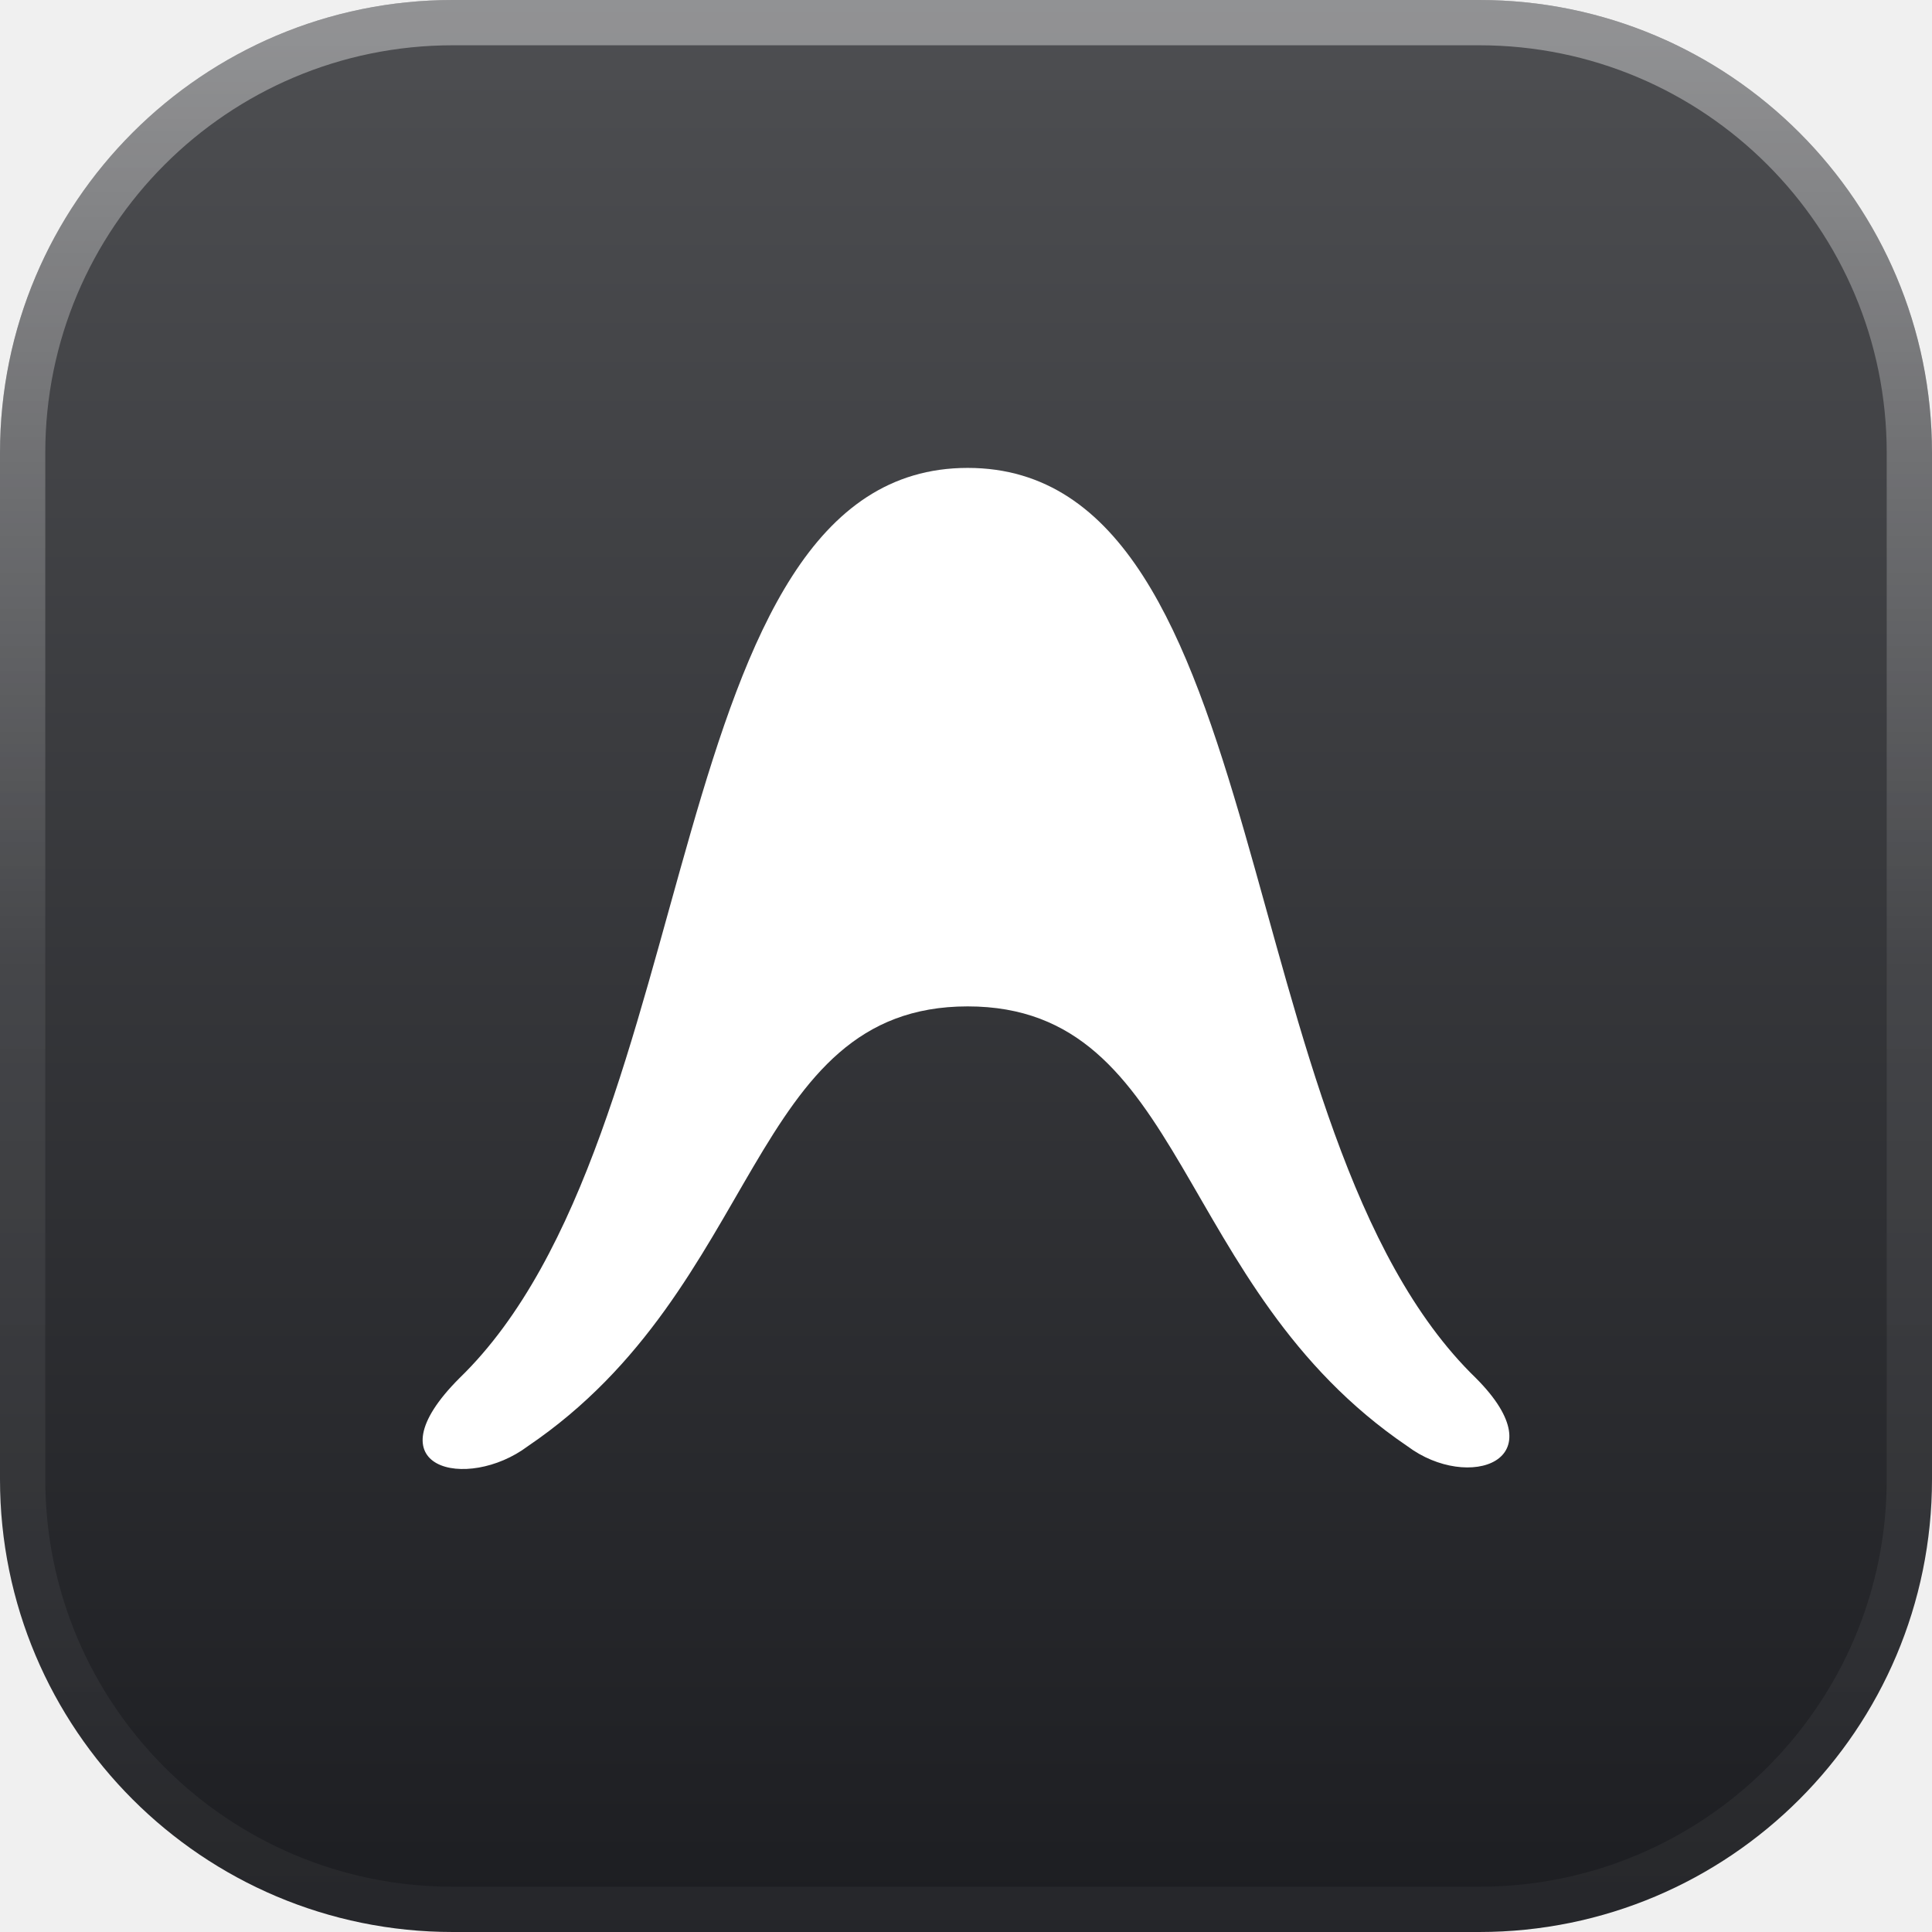
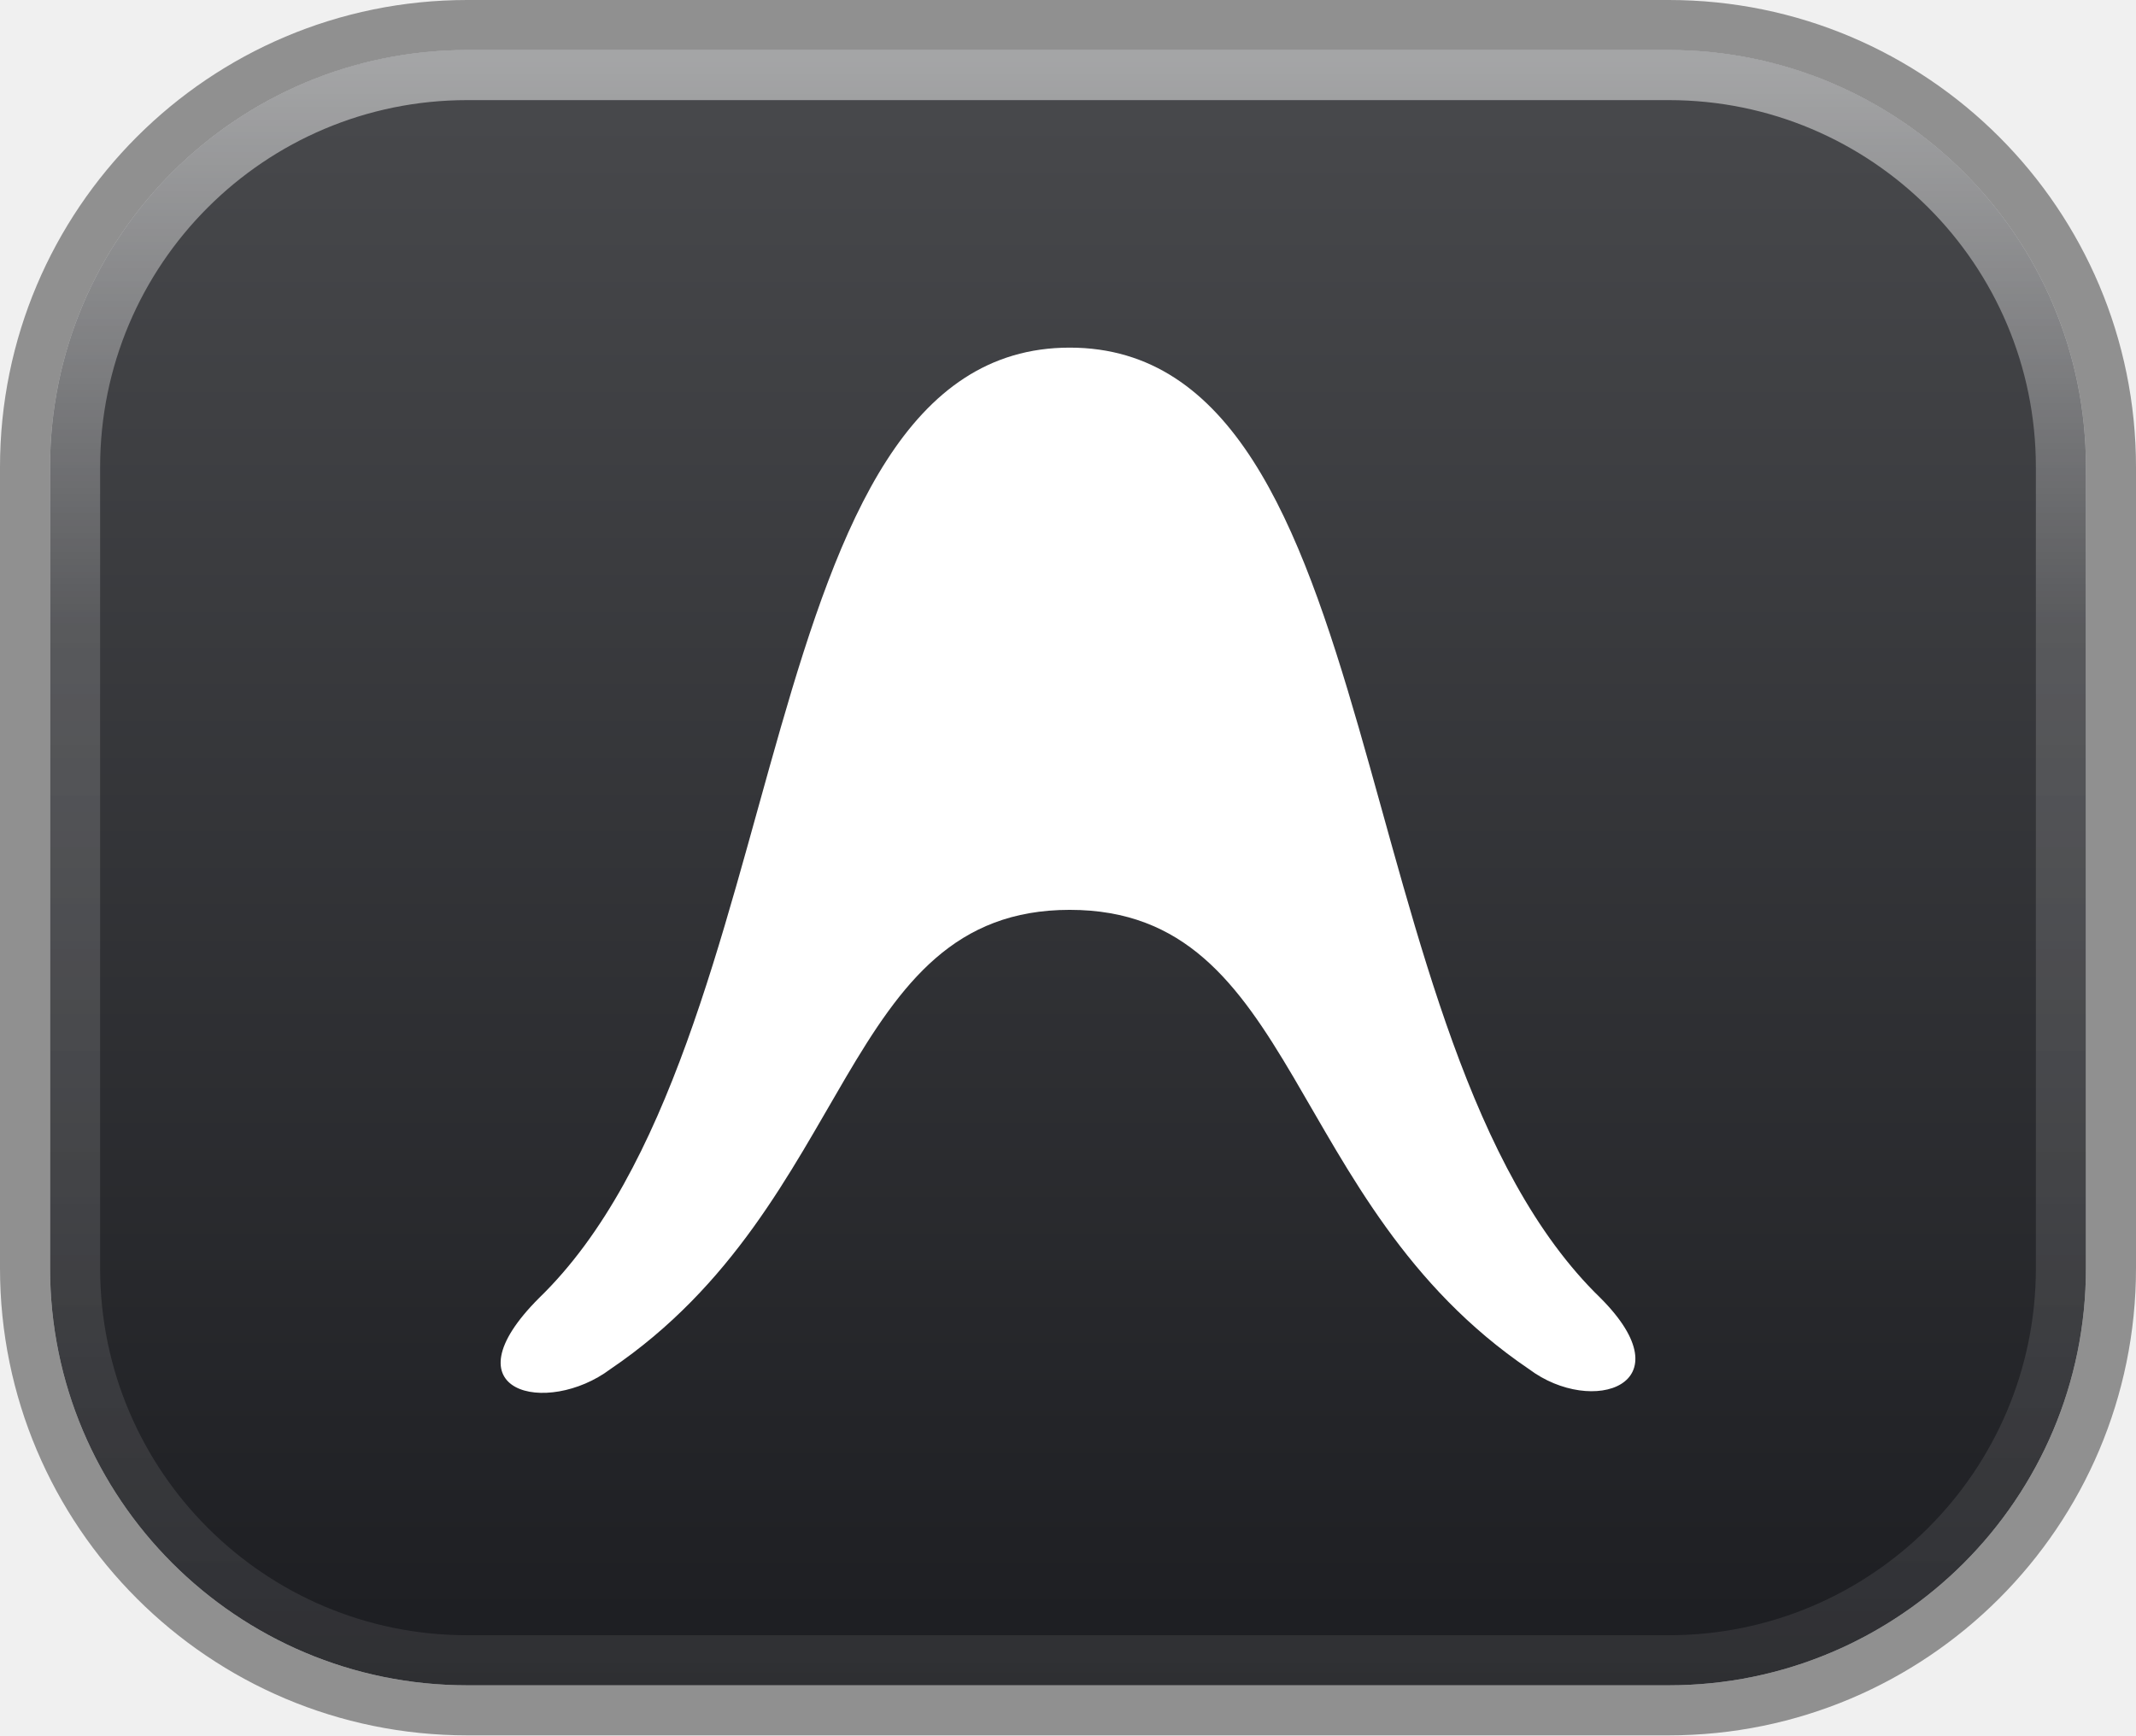
- <svg xmlns="http://www.w3.org/2000/svg" viewBox="0 0 64 64" width="64" height="64">
+ <svg xmlns="http://www.w3.org/2000/svg" viewBox="0 0 64 52" width="64" height="52">
  <defs>
    <linearGradient id="fill" x1="0" y1="0" x2="0" y2="1">
-       <stop offset="0" stop-color="#4e4f52" />
+       <stop offset="0" stop-color="#494a4d" />
      <stop offset="1" stop-color="#1c1d21" />
    </linearGradient>
    <linearGradient id="edge" x1="0" y1="0" x2="0" y2="1">
-       <stop offset="0" stop-color="#ffffff" stop-opacity="0.38" />
-       <stop offset="0.5" stop-color="#ffffff" stop-opacity="0.08" />
-       <stop offset="1" stop-color="#ffffff" stop-opacity="0.04" />
+       <stop offset="0" stop-color="#ffffff" stop-opacity="0.5" />
+       <stop offset="0.35" stop-color="#ffffff" stop-opacity="0.16" />
+       <stop offset="1" stop-color="#ffffff" stop-opacity="0.08" />
    </linearGradient>
  </defs>
-   <rect x="0" y="0" width="64" height="64" rx="15" fill="url(#fill)" />
-   <rect x="0.75" y="0.75" width="62.5" height="62.5" rx="14.25" fill="none" stroke="url(#edge)" stroke-width="1.5" />
+   <rect x="0.75" y="0.75" width="62.5" height="50.5" rx="13.25" fill="none" stroke="#000000" stroke-opacity="0.4" stroke-width="1.5" />
+   <rect x="1.5" y="1.5" width="61" height="49" rx="12.5" fill="url(#fill)" />
+   <rect x="2.25" y="2.25" width="59.5" height="47.5" rx="11.75" fill="none" stroke="url(#edge)" stroke-width="1.5" />
  <g fill="#ffffff" color="#ffffff">
-     <svg x="14" y="14" width="36" height="36" fill="#ffffff" fill-rule="evenodd" viewBox="0 0 24 24">
+     <svg x="15" y="9" width="34" height="34" fill="#ffffff" fill-rule="evenodd" viewBox="0 0 24 24">
      <path d="M21.751 22.607c1.34 1.005 3.35.335 1.508-1.508C17.73 15.74 18.904 1 12.037 1 5.17 1 6.342 15.74.815 21.1c-2.01 2.009.167 2.511 1.507 1.506 5.192-3.517 4.857-9.714 9.715-9.714 4.857 0 4.522 6.197 9.714 9.715z" />
    </svg>
  </g>
</svg>
